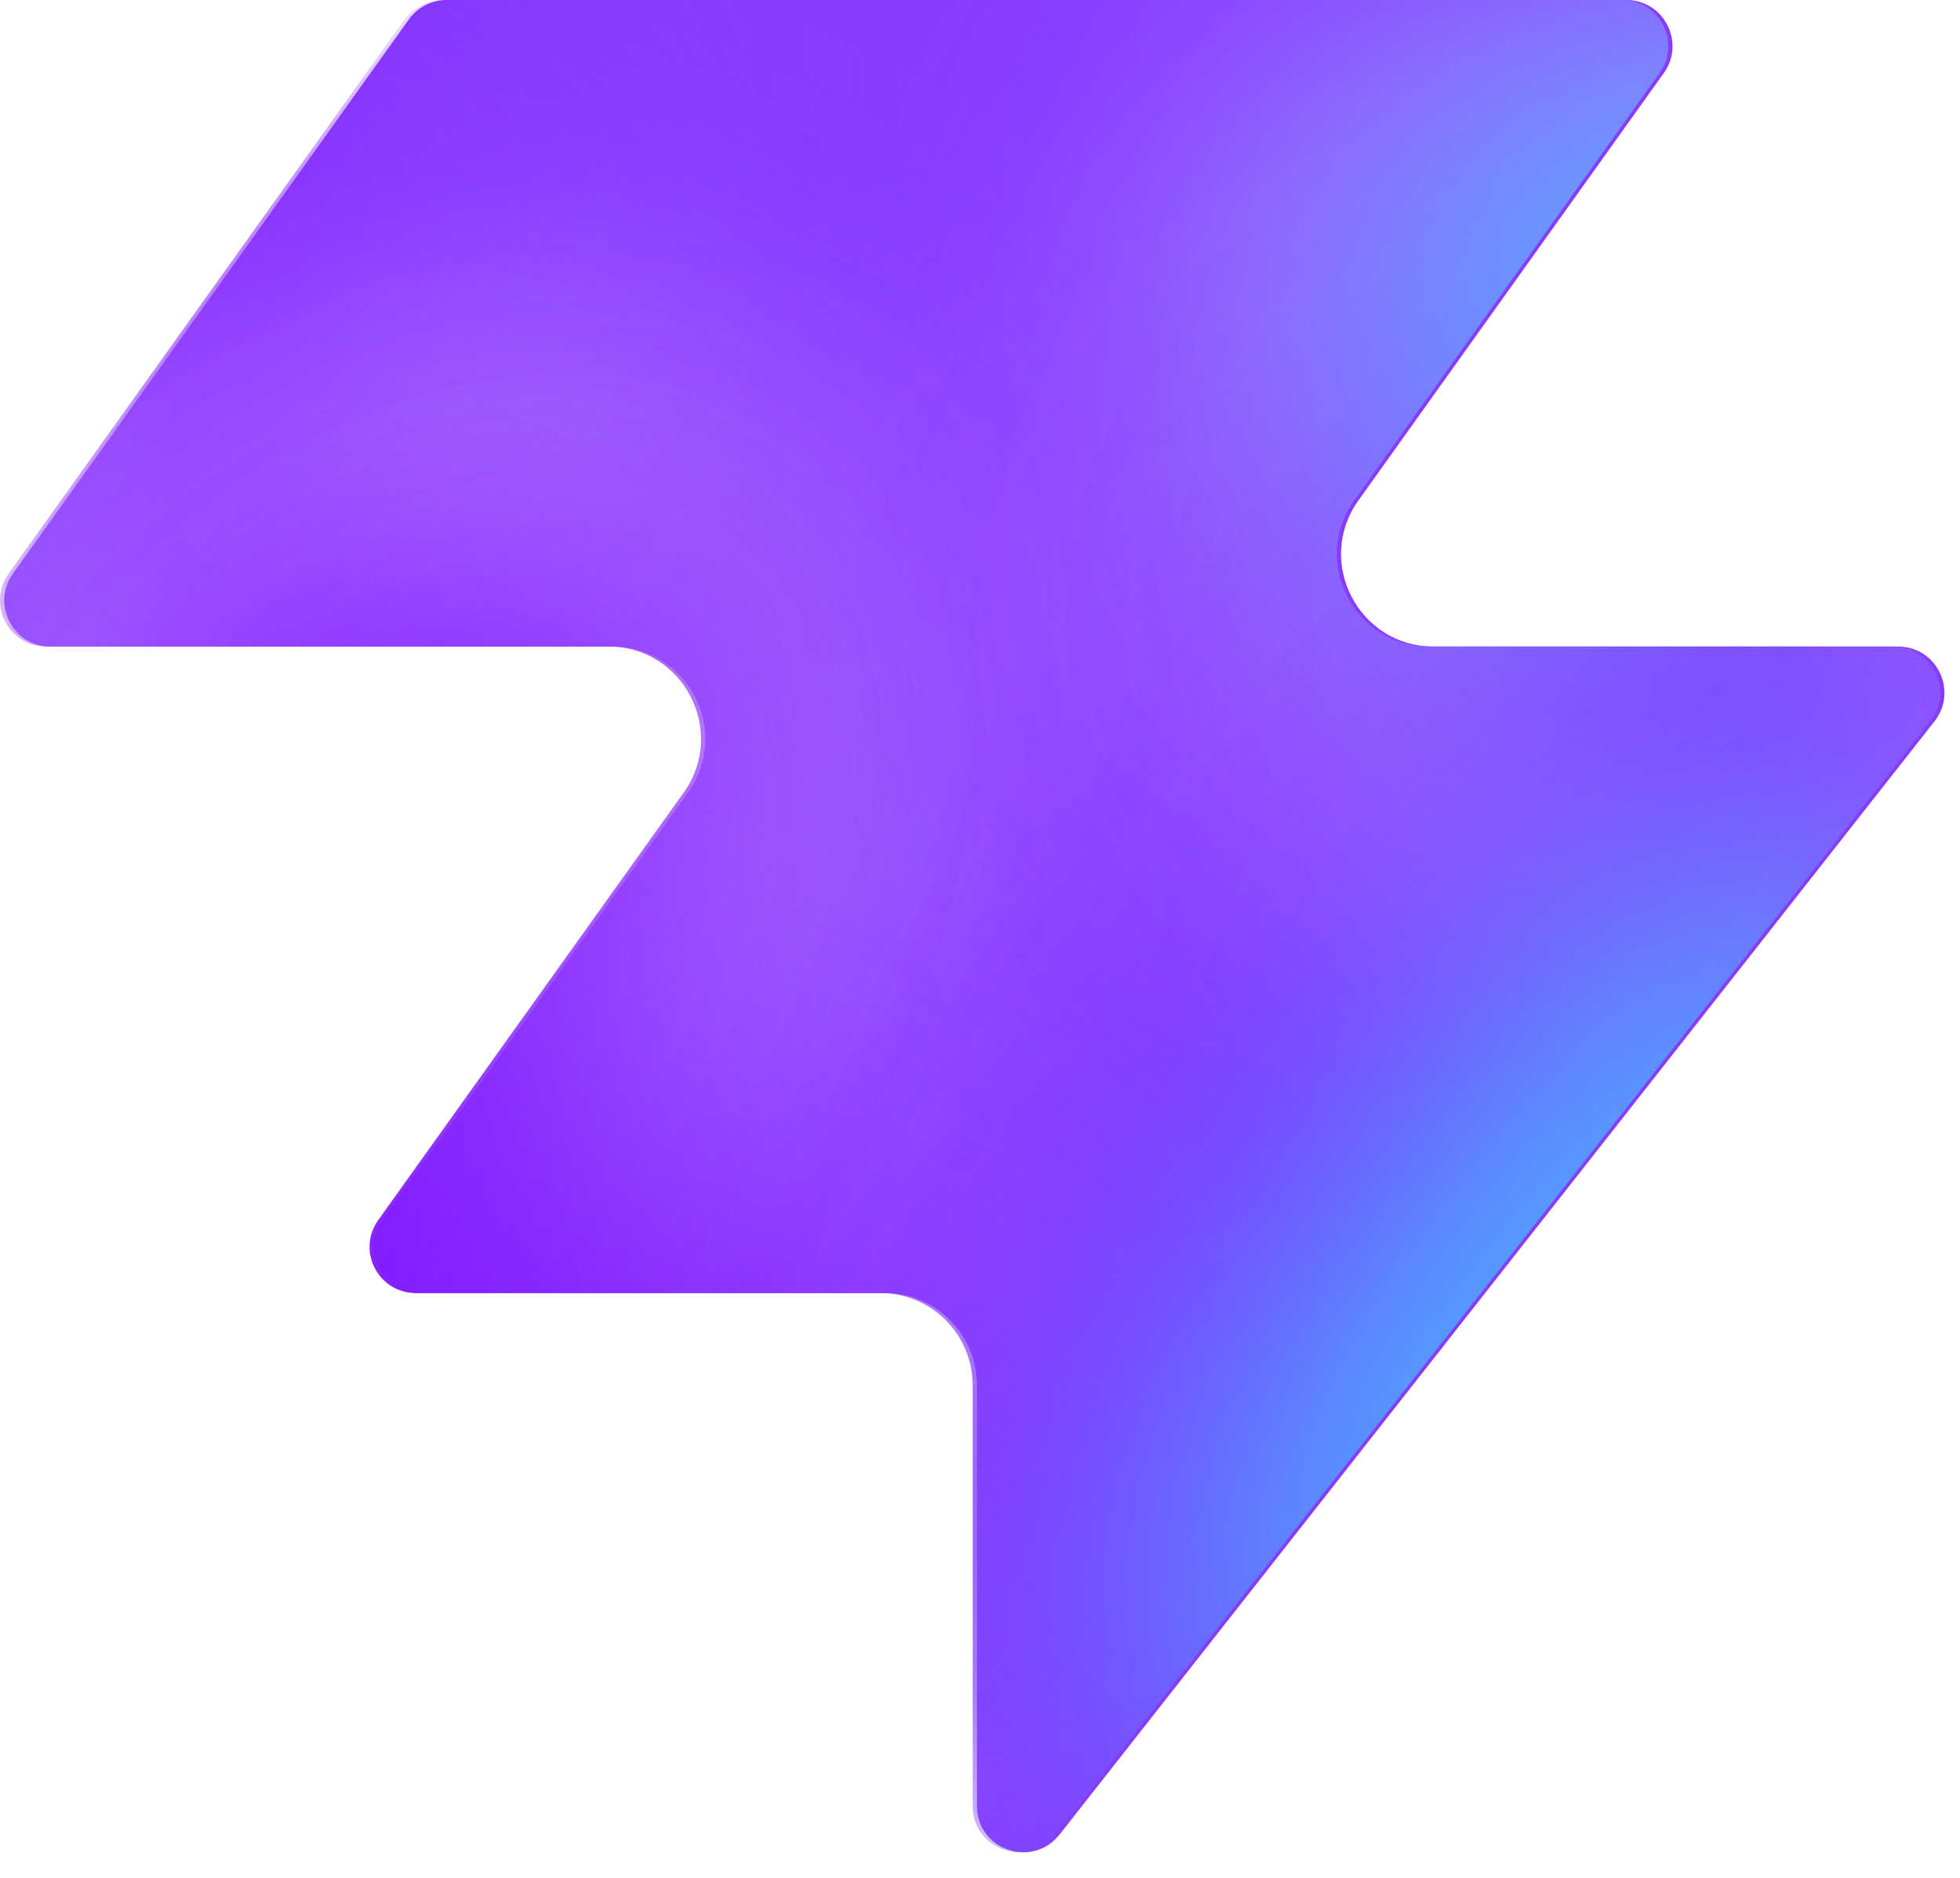
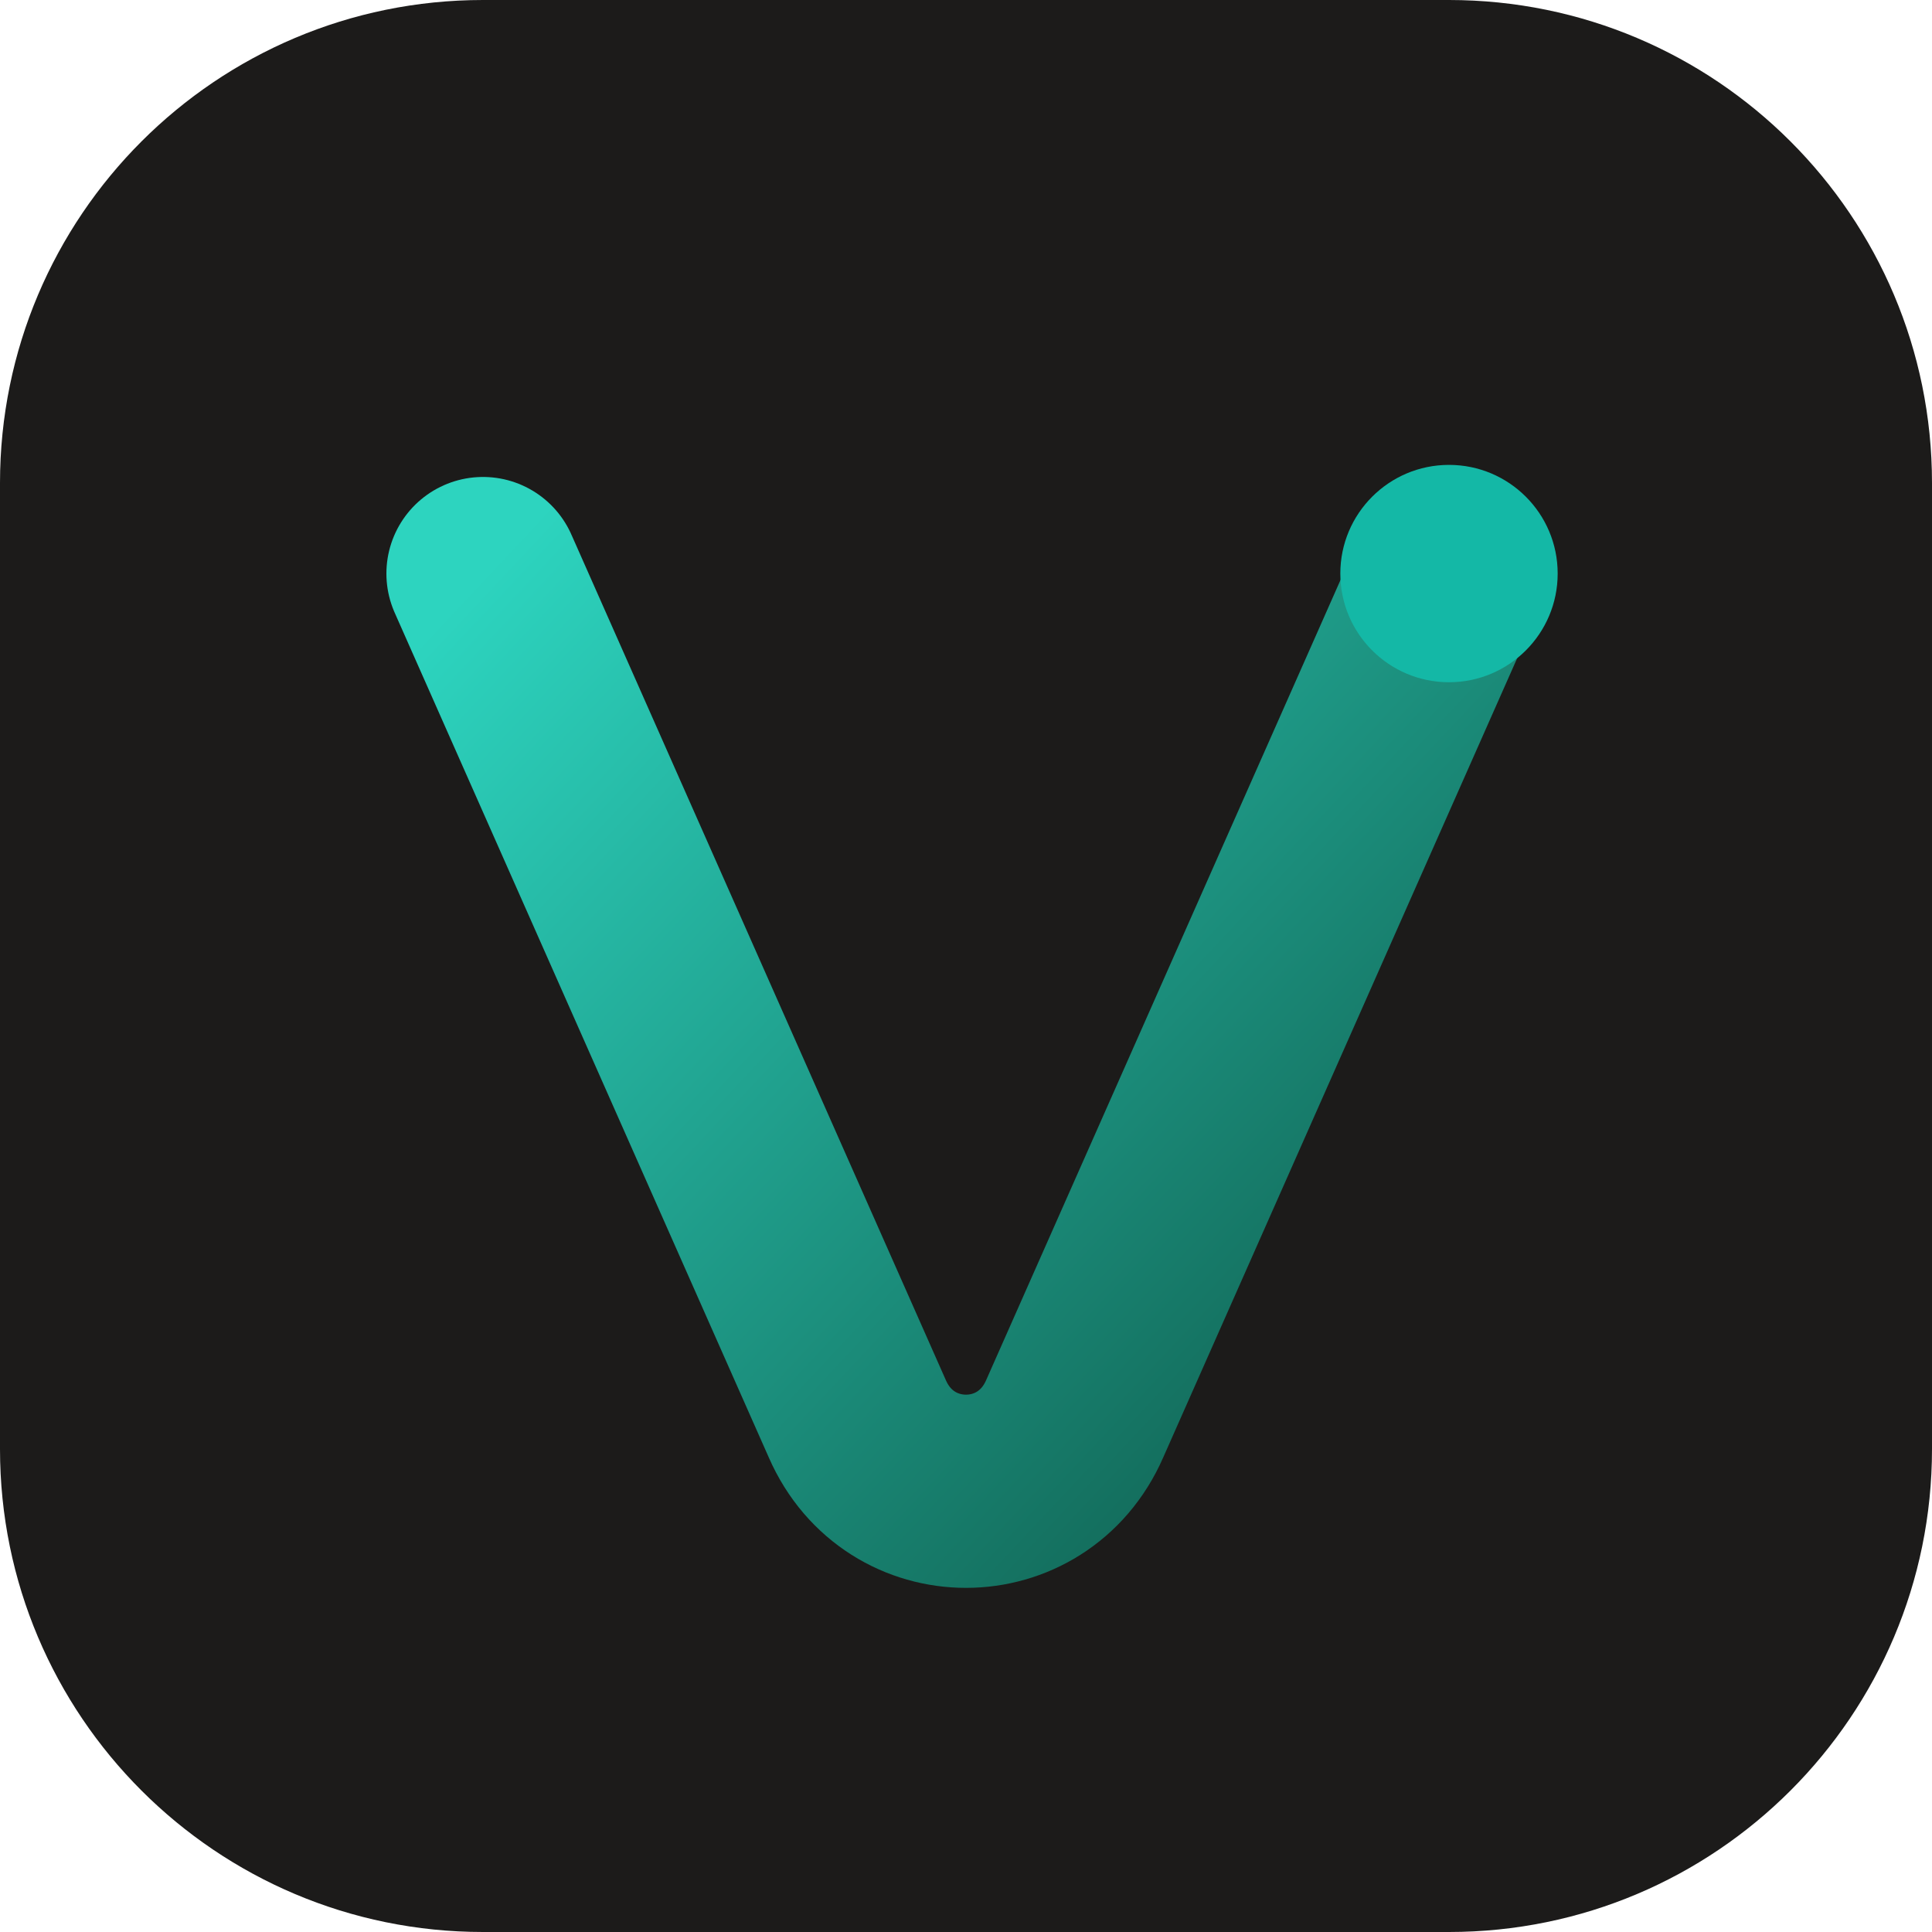
- <svg xmlns="http://www.w3.org/2000/svg" width="48" height="46" fill="none" viewBox="0 0 48 46">
-   <path fill="#863bff" d="M25.946 44.938c-.664.845-2.021.375-2.021-.698V33.937a2.26 2.26 0 0 0-2.262-2.262H10.287c-.92 0-1.456-1.04-.92-1.788l7.48-10.471c1.07-1.497 0-3.578-1.842-3.578H1.237c-.92 0-1.456-1.04-.92-1.788L10.013.474c.214-.297.556-.474.92-.474h28.894c.92 0 1.456 1.04.92 1.788l-7.48 10.471c-1.07 1.498 0 3.579 1.842 3.579h11.377c.943 0 1.473 1.088.89 1.83L25.947 44.94z" style="fill:#863bff;fill:color(display-p3 .525 .23 1);fill-opacity:1" />
-   <mask id="a" width="48" height="46" x="0" y="0" maskUnits="userSpaceOnUse" style="mask-type:alpha">
-     <path fill="#000" d="M25.842 44.938c-.664.844-2.021.375-2.021-.698V33.937a2.26 2.26 0 0 0-2.262-2.262H10.183c-.92 0-1.456-1.04-.92-1.788l7.48-10.471c1.07-1.498 0-3.579-1.842-3.579H1.133c-.92 0-1.456-1.04-.92-1.787L9.91.473c.214-.297.556-.474.92-.474h28.894c.92 0 1.456 1.04.92 1.788l-7.48 10.471c-1.07 1.498 0 3.578 1.842 3.578h11.377c.943 0 1.473 1.088.89 1.832L25.843 44.94z" style="fill:#000;fill-opacity:1" />
-   </mask>
-   <g mask="url(#a)">
-     <g filter="url(#b)">
-       <ellipse cx="5.508" cy="14.704" fill="#ede6ff" rx="5.508" ry="14.704" style="fill:#ede6ff;fill:color(display-p3 .927 .903 1);fill-opacity:1" transform="matrix(.00324 1 1 -.00324 -4.47 31.516)" />
-     </g>
-     <g filter="url(#c)">
-       <ellipse cx="10.399" cy="29.851" fill="#ede6ff" rx="10.399" ry="29.851" style="fill:#ede6ff;fill:color(display-p3 .927 .903 1);fill-opacity:1" transform="matrix(.00324 1 1 -.00324 -39.328 7.883)" />
-     </g>
-     <g filter="url(#d)">
-       <ellipse cx="5.508" cy="30.487" fill="#7e14ff" rx="5.508" ry="30.487" style="fill:#7e14ff;fill:color(display-p3 .492 .077 1);fill-opacity:1" transform="rotate(89.814 -25.913 -14.639)scale(1 -1)" />
-     </g>
-     <g filter="url(#e)">
-       <ellipse cx="5.508" cy="30.599" fill="#7e14ff" rx="5.508" ry="30.599" style="fill:#7e14ff;fill:color(display-p3 .492 .077 1);fill-opacity:1" transform="rotate(89.814 -32.644 -3.334)scale(1 -1)" />
-     </g>
-     <g filter="url(#f)">
-       <ellipse cx="5.508" cy="30.599" fill="#7e14ff" rx="5.508" ry="30.599" style="fill:#7e14ff;fill:color(display-p3 .492 .077 1);fill-opacity:1" transform="matrix(.00324 1 1 -.00324 -34.34 30.47)" />
-     </g>
-     <g filter="url(#g)">
-       <ellipse cx="14.072" cy="22.078" fill="#ede6ff" rx="14.072" ry="22.078" style="fill:#ede6ff;fill:color(display-p3 .927 .903 1);fill-opacity:1" transform="rotate(93.35 24.506 48.493)scale(-1 1)" />
-     </g>
-     <g filter="url(#h)">
-       <ellipse cx="3.47" cy="21.501" fill="#7e14ff" rx="3.47" ry="21.501" style="fill:#7e14ff;fill:color(display-p3 .492 .077 1);fill-opacity:1" transform="rotate(89.009 28.708 47.59)scale(-1 1)" />
-     </g>
-     <g filter="url(#i)">
-       <ellipse cx="3.47" cy="21.501" fill="#7e14ff" rx="3.47" ry="21.501" style="fill:#7e14ff;fill:color(display-p3 .492 .077 1);fill-opacity:1" transform="rotate(89.009 28.708 47.59)scale(-1 1)" />
-     </g>
-     <g filter="url(#j)">
-       <ellipse cx=".387" cy="8.972" fill="#7e14ff" rx="4.407" ry="29.108" style="fill:#7e14ff;fill:color(display-p3 .492 .077 1);fill-opacity:1" transform="rotate(39.51 .387 8.972)" />
-     </g>
-     <g filter="url(#k)">
-       <ellipse cx="47.523" cy="-6.092" fill="#7e14ff" rx="4.407" ry="29.108" style="fill:#7e14ff;fill:color(display-p3 .492 .077 1);fill-opacity:1" transform="rotate(37.892 47.523 -6.092)" />
-     </g>
-     <g filter="url(#l)">
-       <ellipse cx="41.412" cy="6.333" fill="#47bfff" rx="5.971" ry="9.665" style="fill:#47bfff;fill:color(display-p3 .28 .748 1);fill-opacity:1" transform="rotate(37.892 41.412 6.333)" />
-     </g>
-     <g filter="url(#m)">
-       <ellipse cx="-1.879" cy="38.332" fill="#7e14ff" rx="4.407" ry="29.108" style="fill:#7e14ff;fill:color(display-p3 .492 .077 1);fill-opacity:1" transform="rotate(37.892 -1.88 38.332)" />
-     </g>
-     <g filter="url(#n)">
-       <ellipse cx="-1.879" cy="38.332" fill="#7e14ff" rx="4.407" ry="29.108" style="fill:#7e14ff;fill:color(display-p3 .492 .077 1);fill-opacity:1" transform="rotate(37.892 -1.88 38.332)" />
-     </g>
-     <g filter="url(#o)">
-       <ellipse cx="35.651" cy="29.907" fill="#7e14ff" rx="4.407" ry="29.108" style="fill:#7e14ff;fill:color(display-p3 .492 .077 1);fill-opacity:1" transform="rotate(37.892 35.651 29.907)" />
-     </g>
-     <g filter="url(#p)">
-       <ellipse cx="38.418" cy="32.4" fill="#47bfff" rx="5.971" ry="15.297" style="fill:#47bfff;fill:color(display-p3 .28 .748 1);fill-opacity:1" transform="rotate(37.892 38.418 32.4)" />
-     </g>
-   </g>
+ <svg xmlns="http://www.w3.org/2000/svg" viewBox="0 0 32 32" width="32" height="32" fill="none">
+   <rect width="32" height="32" rx="8" fill="#1c1b1a" />
+   <path d="M8 9.5L14.2 23.5C14.9 25.1 17.1 25.1 17.8 23.5L24 9.5" stroke="url(#v-grad)" stroke-width="3.2" stroke-linecap="round" stroke-linejoin="round" />
+   <circle cx="24" cy="9.5" r="1.8" fill="#14b8a6" />
  <defs>
-     <filter id="b" width="60.045" height="41.654" x="-19.77" y="16.149" color-interpolation-filters="sRGB" filterUnits="userSpaceOnUse">
-       <feFlood flood-opacity="0" result="BackgroundImageFix" />
-       <feBlend in="SourceGraphic" in2="BackgroundImageFix" result="shape" />
-       <feGaussianBlur result="effect1_foregroundBlur_2002_17158" stdDeviation="7.659" />
-     </filter>
-     <filter id="c" width="90.34" height="51.437" x="-54.613" y="-7.533" color-interpolation-filters="sRGB" filterUnits="userSpaceOnUse">
-       <feFlood flood-opacity="0" result="BackgroundImageFix" />
-       <feBlend in="SourceGraphic" in2="BackgroundImageFix" result="shape" />
-       <feGaussianBlur result="effect1_foregroundBlur_2002_17158" stdDeviation="7.659" />
-     </filter>
-     <filter id="d" width="79.355" height="29.4" x="-49.64" y="2.03" color-interpolation-filters="sRGB" filterUnits="userSpaceOnUse">
-       <feFlood flood-opacity="0" result="BackgroundImageFix" />
-       <feBlend in="SourceGraphic" in2="BackgroundImageFix" result="shape" />
-       <feGaussianBlur result="effect1_foregroundBlur_2002_17158" stdDeviation="4.596" />
-     </filter>
-     <filter id="e" width="79.579" height="29.4" x="-45.045" y="20.029" color-interpolation-filters="sRGB" filterUnits="userSpaceOnUse">
-       <feFlood flood-opacity="0" result="BackgroundImageFix" />
-       <feBlend in="SourceGraphic" in2="BackgroundImageFix" result="shape" />
-       <feGaussianBlur result="effect1_foregroundBlur_2002_17158" stdDeviation="4.596" />
-     </filter>
-     <filter id="f" width="79.579" height="29.4" x="-43.513" y="21.178" color-interpolation-filters="sRGB" filterUnits="userSpaceOnUse">
-       <feFlood flood-opacity="0" result="BackgroundImageFix" />
-       <feBlend in="SourceGraphic" in2="BackgroundImageFix" result="shape" />
-       <feGaussianBlur result="effect1_foregroundBlur_2002_17158" stdDeviation="4.596" />
-     </filter>
-     <filter id="g" width="74.749" height="58.852" x="15.756" y="-17.901" color-interpolation-filters="sRGB" filterUnits="userSpaceOnUse">
-       <feFlood flood-opacity="0" result="BackgroundImageFix" />
-       <feBlend in="SourceGraphic" in2="BackgroundImageFix" result="shape" />
-       <feGaussianBlur result="effect1_foregroundBlur_2002_17158" stdDeviation="7.659" />
-     </filter>
-     <filter id="h" width="61.377" height="25.362" x="23.548" y="2.284" color-interpolation-filters="sRGB" filterUnits="userSpaceOnUse">
-       <feFlood flood-opacity="0" result="BackgroundImageFix" />
-       <feBlend in="SourceGraphic" in2="BackgroundImageFix" result="shape" />
-       <feGaussianBlur result="effect1_foregroundBlur_2002_17158" stdDeviation="4.596" />
-     </filter>
-     <filter id="i" width="61.377" height="25.362" x="23.548" y="2.284" color-interpolation-filters="sRGB" filterUnits="userSpaceOnUse">
-       <feFlood flood-opacity="0" result="BackgroundImageFix" />
-       <feBlend in="SourceGraphic" in2="BackgroundImageFix" result="shape" />
-       <feGaussianBlur result="effect1_foregroundBlur_2002_17158" stdDeviation="4.596" />
-     </filter>
-     <filter id="j" width="56.045" height="63.649" x="-27.636" y="-22.853" color-interpolation-filters="sRGB" filterUnits="userSpaceOnUse">
-       <feFlood flood-opacity="0" result="BackgroundImageFix" />
-       <feBlend in="SourceGraphic" in2="BackgroundImageFix" result="shape" />
-       <feGaussianBlur result="effect1_foregroundBlur_2002_17158" stdDeviation="4.596" />
-     </filter>
-     <filter id="k" width="54.814" height="64.646" x="20.116" y="-38.415" color-interpolation-filters="sRGB" filterUnits="userSpaceOnUse">
-       <feFlood flood-opacity="0" result="BackgroundImageFix" />
-       <feBlend in="SourceGraphic" in2="BackgroundImageFix" result="shape" />
-       <feGaussianBlur result="effect1_foregroundBlur_2002_17158" stdDeviation="4.596" />
-     </filter>
-     <filter id="l" width="33.541" height="35.313" x="24.641" y="-11.323" color-interpolation-filters="sRGB" filterUnits="userSpaceOnUse">
-       <feFlood flood-opacity="0" result="BackgroundImageFix" />
-       <feBlend in="SourceGraphic" in2="BackgroundImageFix" result="shape" />
-       <feGaussianBlur result="effect1_foregroundBlur_2002_17158" stdDeviation="4.596" />
-     </filter>
-     <filter id="m" width="54.814" height="64.646" x="-29.286" y="6.009" color-interpolation-filters="sRGB" filterUnits="userSpaceOnUse">
-       <feFlood flood-opacity="0" result="BackgroundImageFix" />
-       <feBlend in="SourceGraphic" in2="BackgroundImageFix" result="shape" />
-       <feGaussianBlur result="effect1_foregroundBlur_2002_17158" stdDeviation="4.596" />
-     </filter>
-     <filter id="n" width="54.814" height="64.646" x="-29.286" y="6.009" color-interpolation-filters="sRGB" filterUnits="userSpaceOnUse">
-       <feFlood flood-opacity="0" result="BackgroundImageFix" />
-       <feBlend in="SourceGraphic" in2="BackgroundImageFix" result="shape" />
-       <feGaussianBlur result="effect1_foregroundBlur_2002_17158" stdDeviation="4.596" />
-     </filter>
-     <filter id="o" width="54.814" height="64.646" x="8.244" y="-2.416" color-interpolation-filters="sRGB" filterUnits="userSpaceOnUse">
-       <feFlood flood-opacity="0" result="BackgroundImageFix" />
-       <feBlend in="SourceGraphic" in2="BackgroundImageFix" result="shape" />
-       <feGaussianBlur result="effect1_foregroundBlur_2002_17158" stdDeviation="4.596" />
-     </filter>
-     <filter id="p" width="39.409" height="43.623" x="18.713" y="10.588" color-interpolation-filters="sRGB" filterUnits="userSpaceOnUse">
-       <feFlood flood-opacity="0" result="BackgroundImageFix" />
-       <feBlend in="SourceGraphic" in2="BackgroundImageFix" result="shape" />
-       <feGaussianBlur result="effect1_foregroundBlur_2002_17158" stdDeviation="4.596" />
-     </filter>
+     <linearGradient id="v-grad" x1="8" y1="9.5" x2="24" y2="24.5" gradientUnits="userSpaceOnUse">
+       <stop stop-color="#2dd4bf" />
+       <stop offset="1" stop-color="#0f5c4c" />
+     </linearGradient>
  </defs>
</svg>
